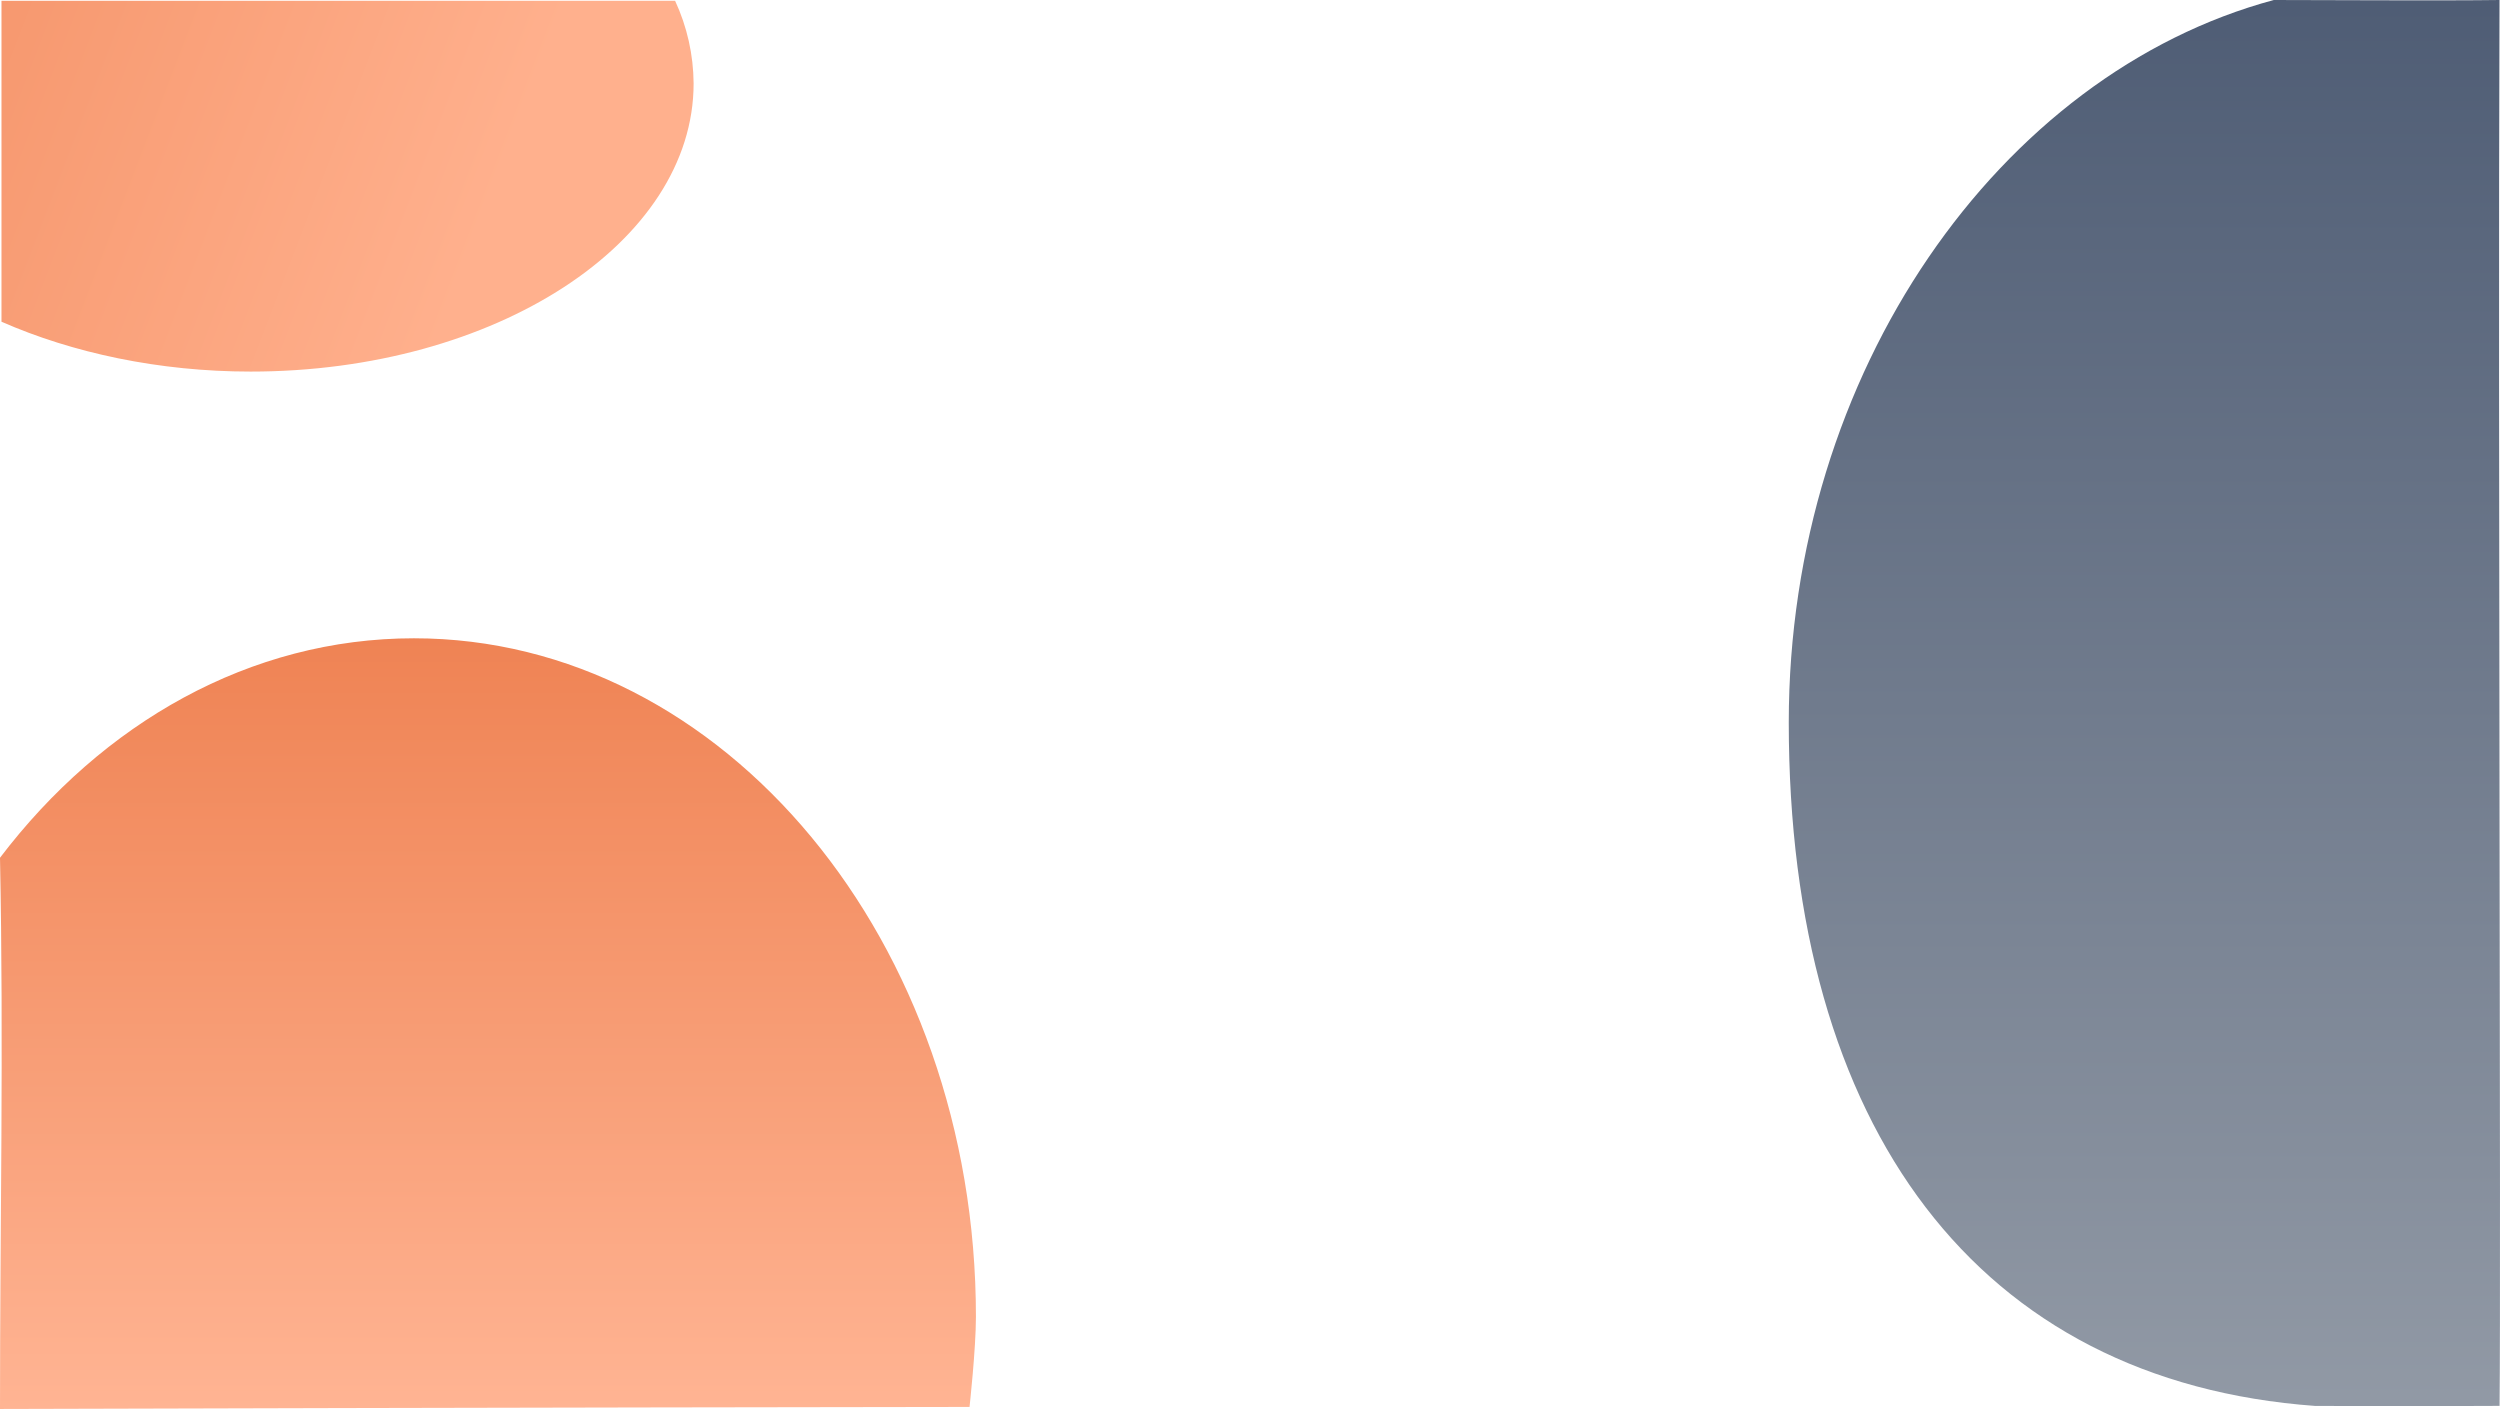
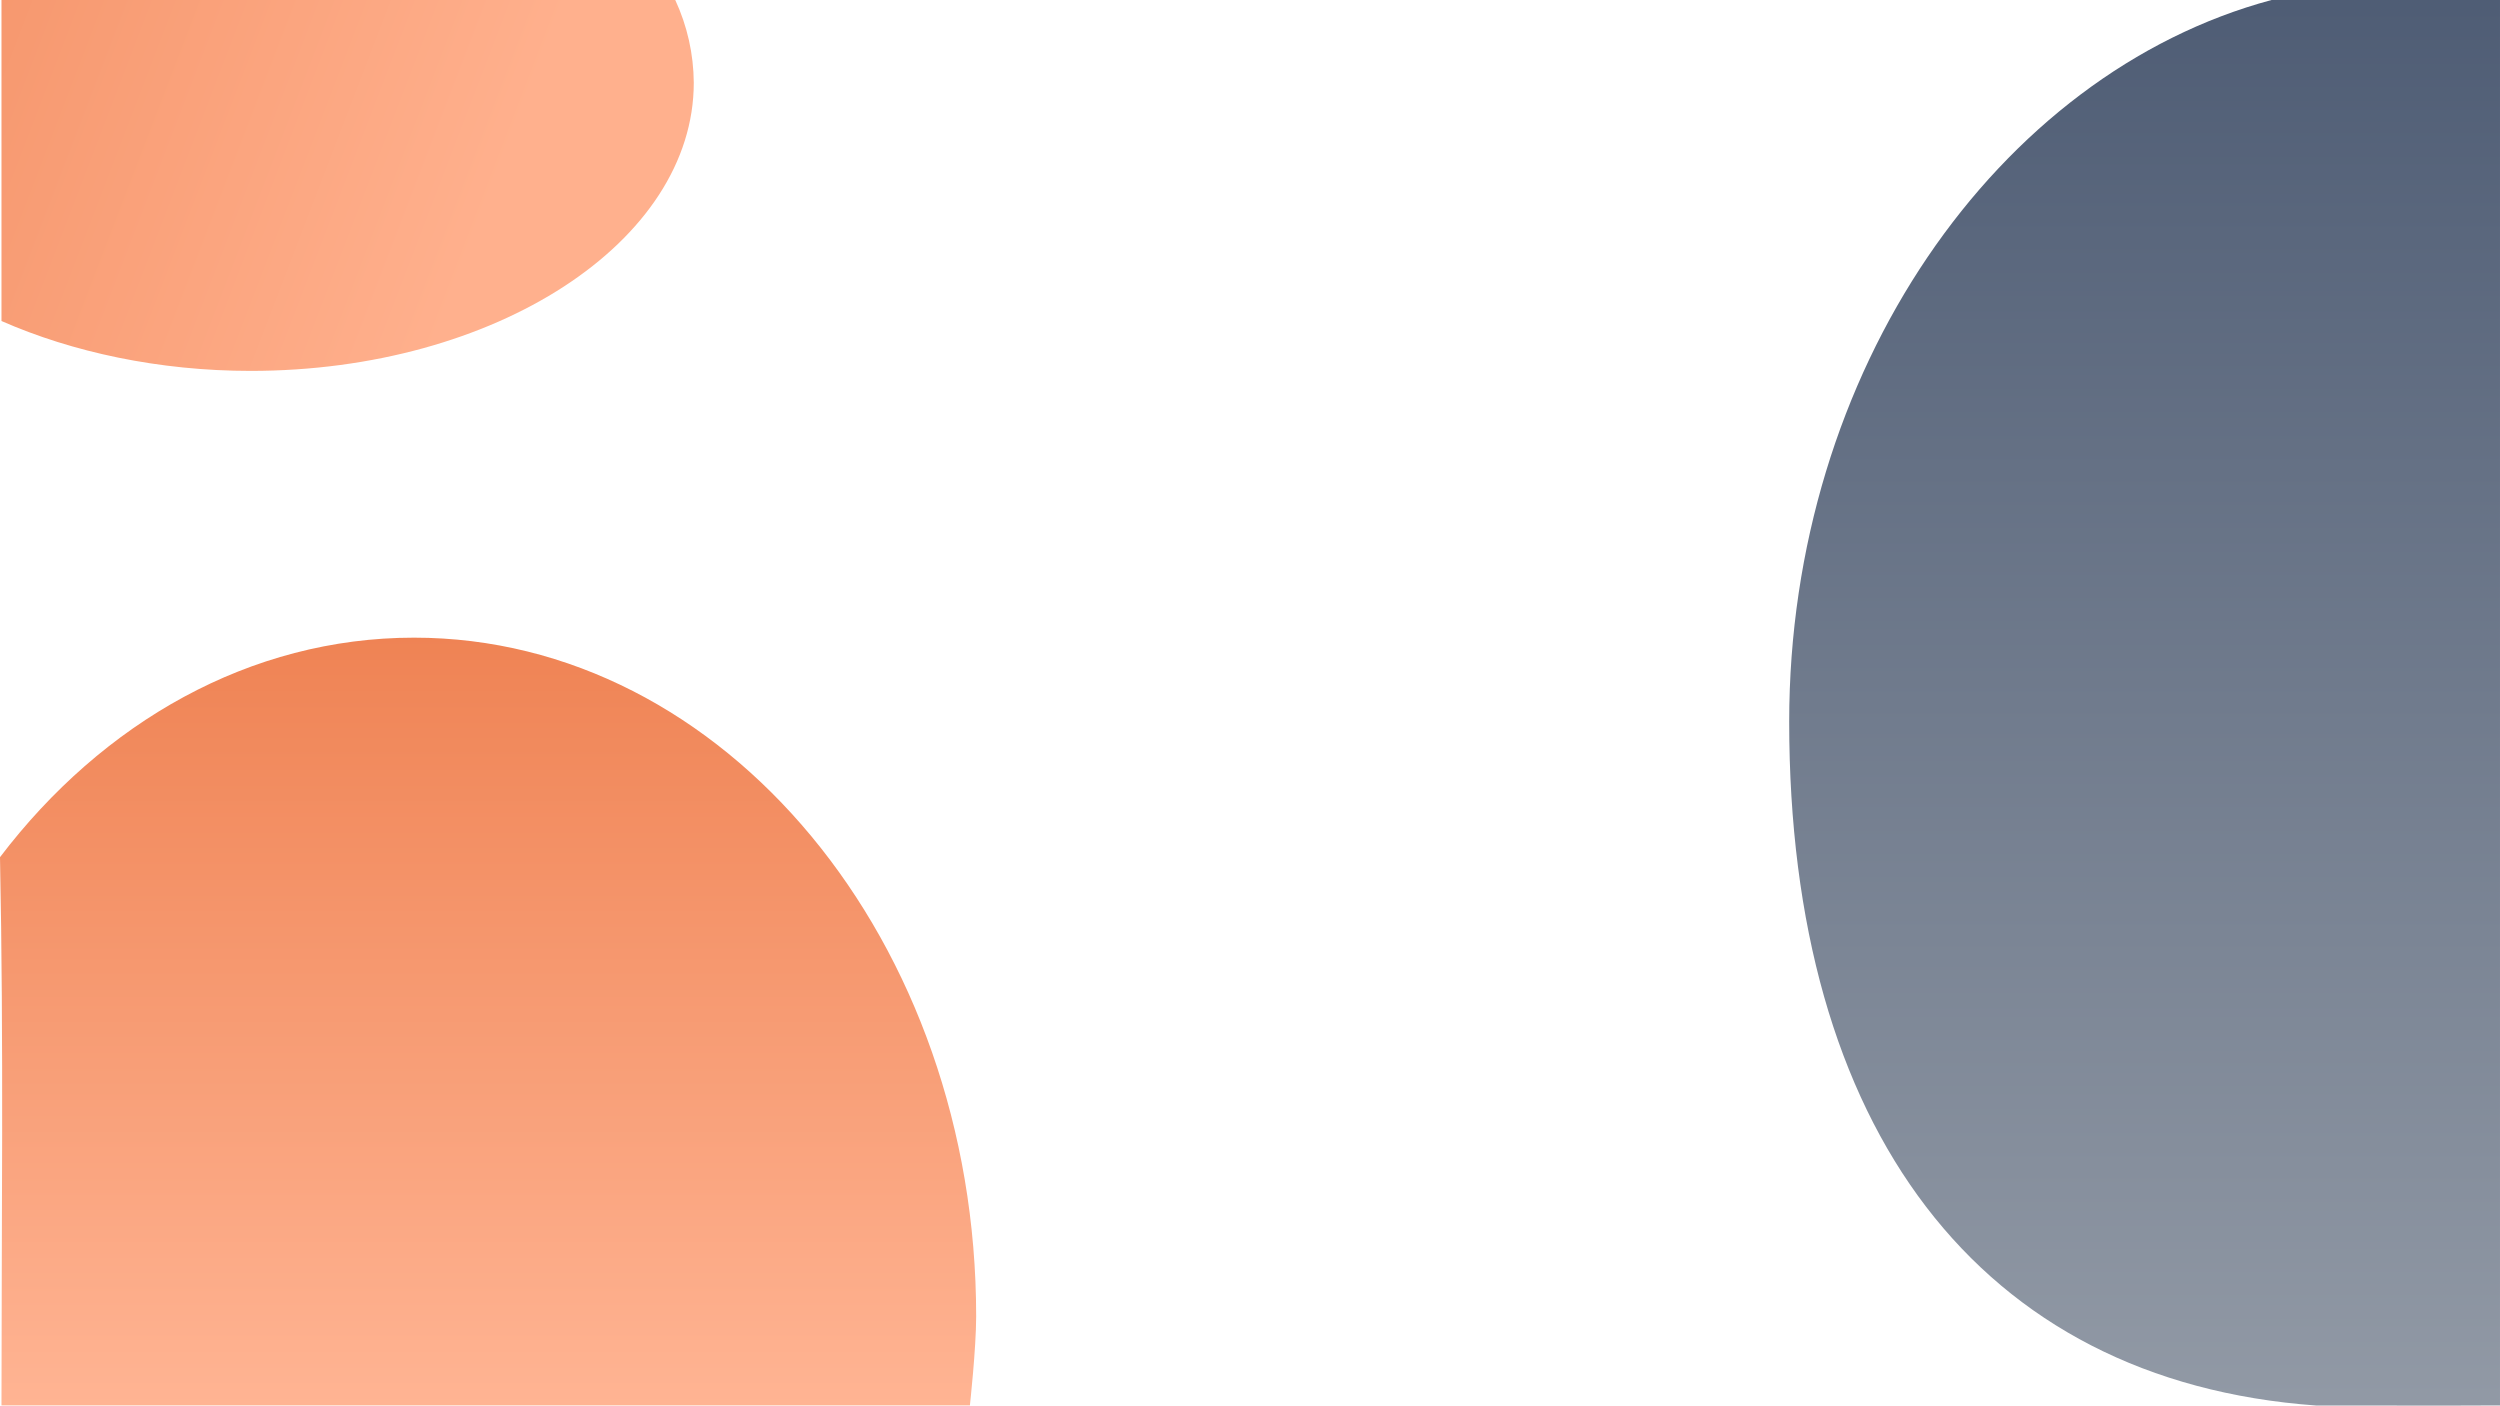
- <svg xmlns="http://www.w3.org/2000/svg" width="1921.605" height="1082.998" viewBox="0 0 1921.605 1082.998">
+ <svg xmlns="http://www.w3.org/2000/svg" id="Component_2_1" data-name="Component 2 – 1" width="1921.148" height="1080.137" viewBox="0 0 1921.148 1080.137">
  <defs>
-     <linearGradient id="a" x1="-0.719" y1="-0.083" x2="0.776" y2="0.225" gradientUnits="objectBoundingBox">
+     <linearGradient id="linear-gradient" x1="-0.719" y1="-0.083" x2="0.776" y2="0.225" gradientUnits="objectBoundingBox">
      <stop offset="0" stop-color="#ef8354" />
      <stop offset="1" stop-color="#ffb08d" />
    </linearGradient>
-     <linearGradient id="b" x1="0.5" x2="0.5" y2="1" gradientUnits="objectBoundingBox">
+     <linearGradient id="linear-gradient-2" x1="0.5" x2="0.5" y2="1" gradientUnits="objectBoundingBox">
      <stop offset="0" stop-color="#4f5d75" />
      <stop offset="1" stop-color="#9199a5" />
    </linearGradient>
-     <linearGradient id="c" x1="0.5" x2="0.5" y2="1" gradientUnits="objectBoundingBox">
+     <linearGradient id="linear-gradient-3" x1="0.5" x2="0.5" y2="1" gradientUnits="objectBoundingBox">
      <stop offset="0" stop-color="#ef8354" />
      <stop offset="1" stop-color="#ffb493" />
      <stop offset="1" stop-color="#ffb594" />
    </linearGradient>
  </defs>
-   <path d="M149,158c154.39,0,460.875,0,517.766-.016A153.531,153.531,0,0,1,681,221.5C681,343.831,528.553,443,340.5,443c-70.52,0-137.051-14.4-191.5-38.328C148.984,276,149,297.516,149,158Z" transform="translate(-147.859 -157.385)" fill="url(#a)" />
-   <path d="M546.31,9.759c-1.23,334.062,1.252,975.414.022,1080.616-36.433.232-84.9.058-141.5.058C145.534,1071.639,0,877.041,0,565,0,295.711,162.219,66.418,372.819,9.759,409.117,9.759,503.86,10.375,546.31,9.759Z" transform="translate(1374.921 -9.759)" fill="url(#b)" />
-   <path d="M432,0C670.587,0,864,233.484,864,521.5c0,24.769-4.917,69.313-4.917,69.313s-397.858.489-745.224,1.57c0-135.943,2.9-281.138,0-423.685C192.645,65.092,306.025,0,432,0Z" transform="translate(-113.859 490.615)" fill="url(#c)" />
+   <path id="Path_10" data-name="Path 10" d="M149,158c154.39,0,460.875,0,517.766-.016A153.531,153.531,0,0,1,681,221.5C681,343.831,528.553,443,340.5,443c-70.52,0-137.051-14.4-191.5-38.328C148.984,276,149,297.516,149,158Z" transform="translate(-147.859 -157.984)" fill="url(#linear-gradient)" />
+   <path id="Path_11" data-name="Path 11" d="M546.22,10.375c.016,93.578,0,211.153,0,334.141,0,316.764,0,670.035,0,745.861-36.433.232-84.786.058-141.386.058C145.534,1071.639,0,877.041,0,565,0,295.711,159.99,67.034,370.591,10.375Z" transform="translate(1374.921 -10.359)" fill="url(#linear-gradient-2)" />
+   <path id="Path_9" data-name="Path 9" d="M432,0C670.587,0,864,233.484,864,521.5c0,24.769-4.818,68.5-4.818,68.5H115c0-135.943,1.757-278.756-1.141-421.3C192.645,65.092,306.025,0,432,0Z" transform="translate(-113.859 490.016)" fill="url(#linear-gradient-3)" />
</svg>
